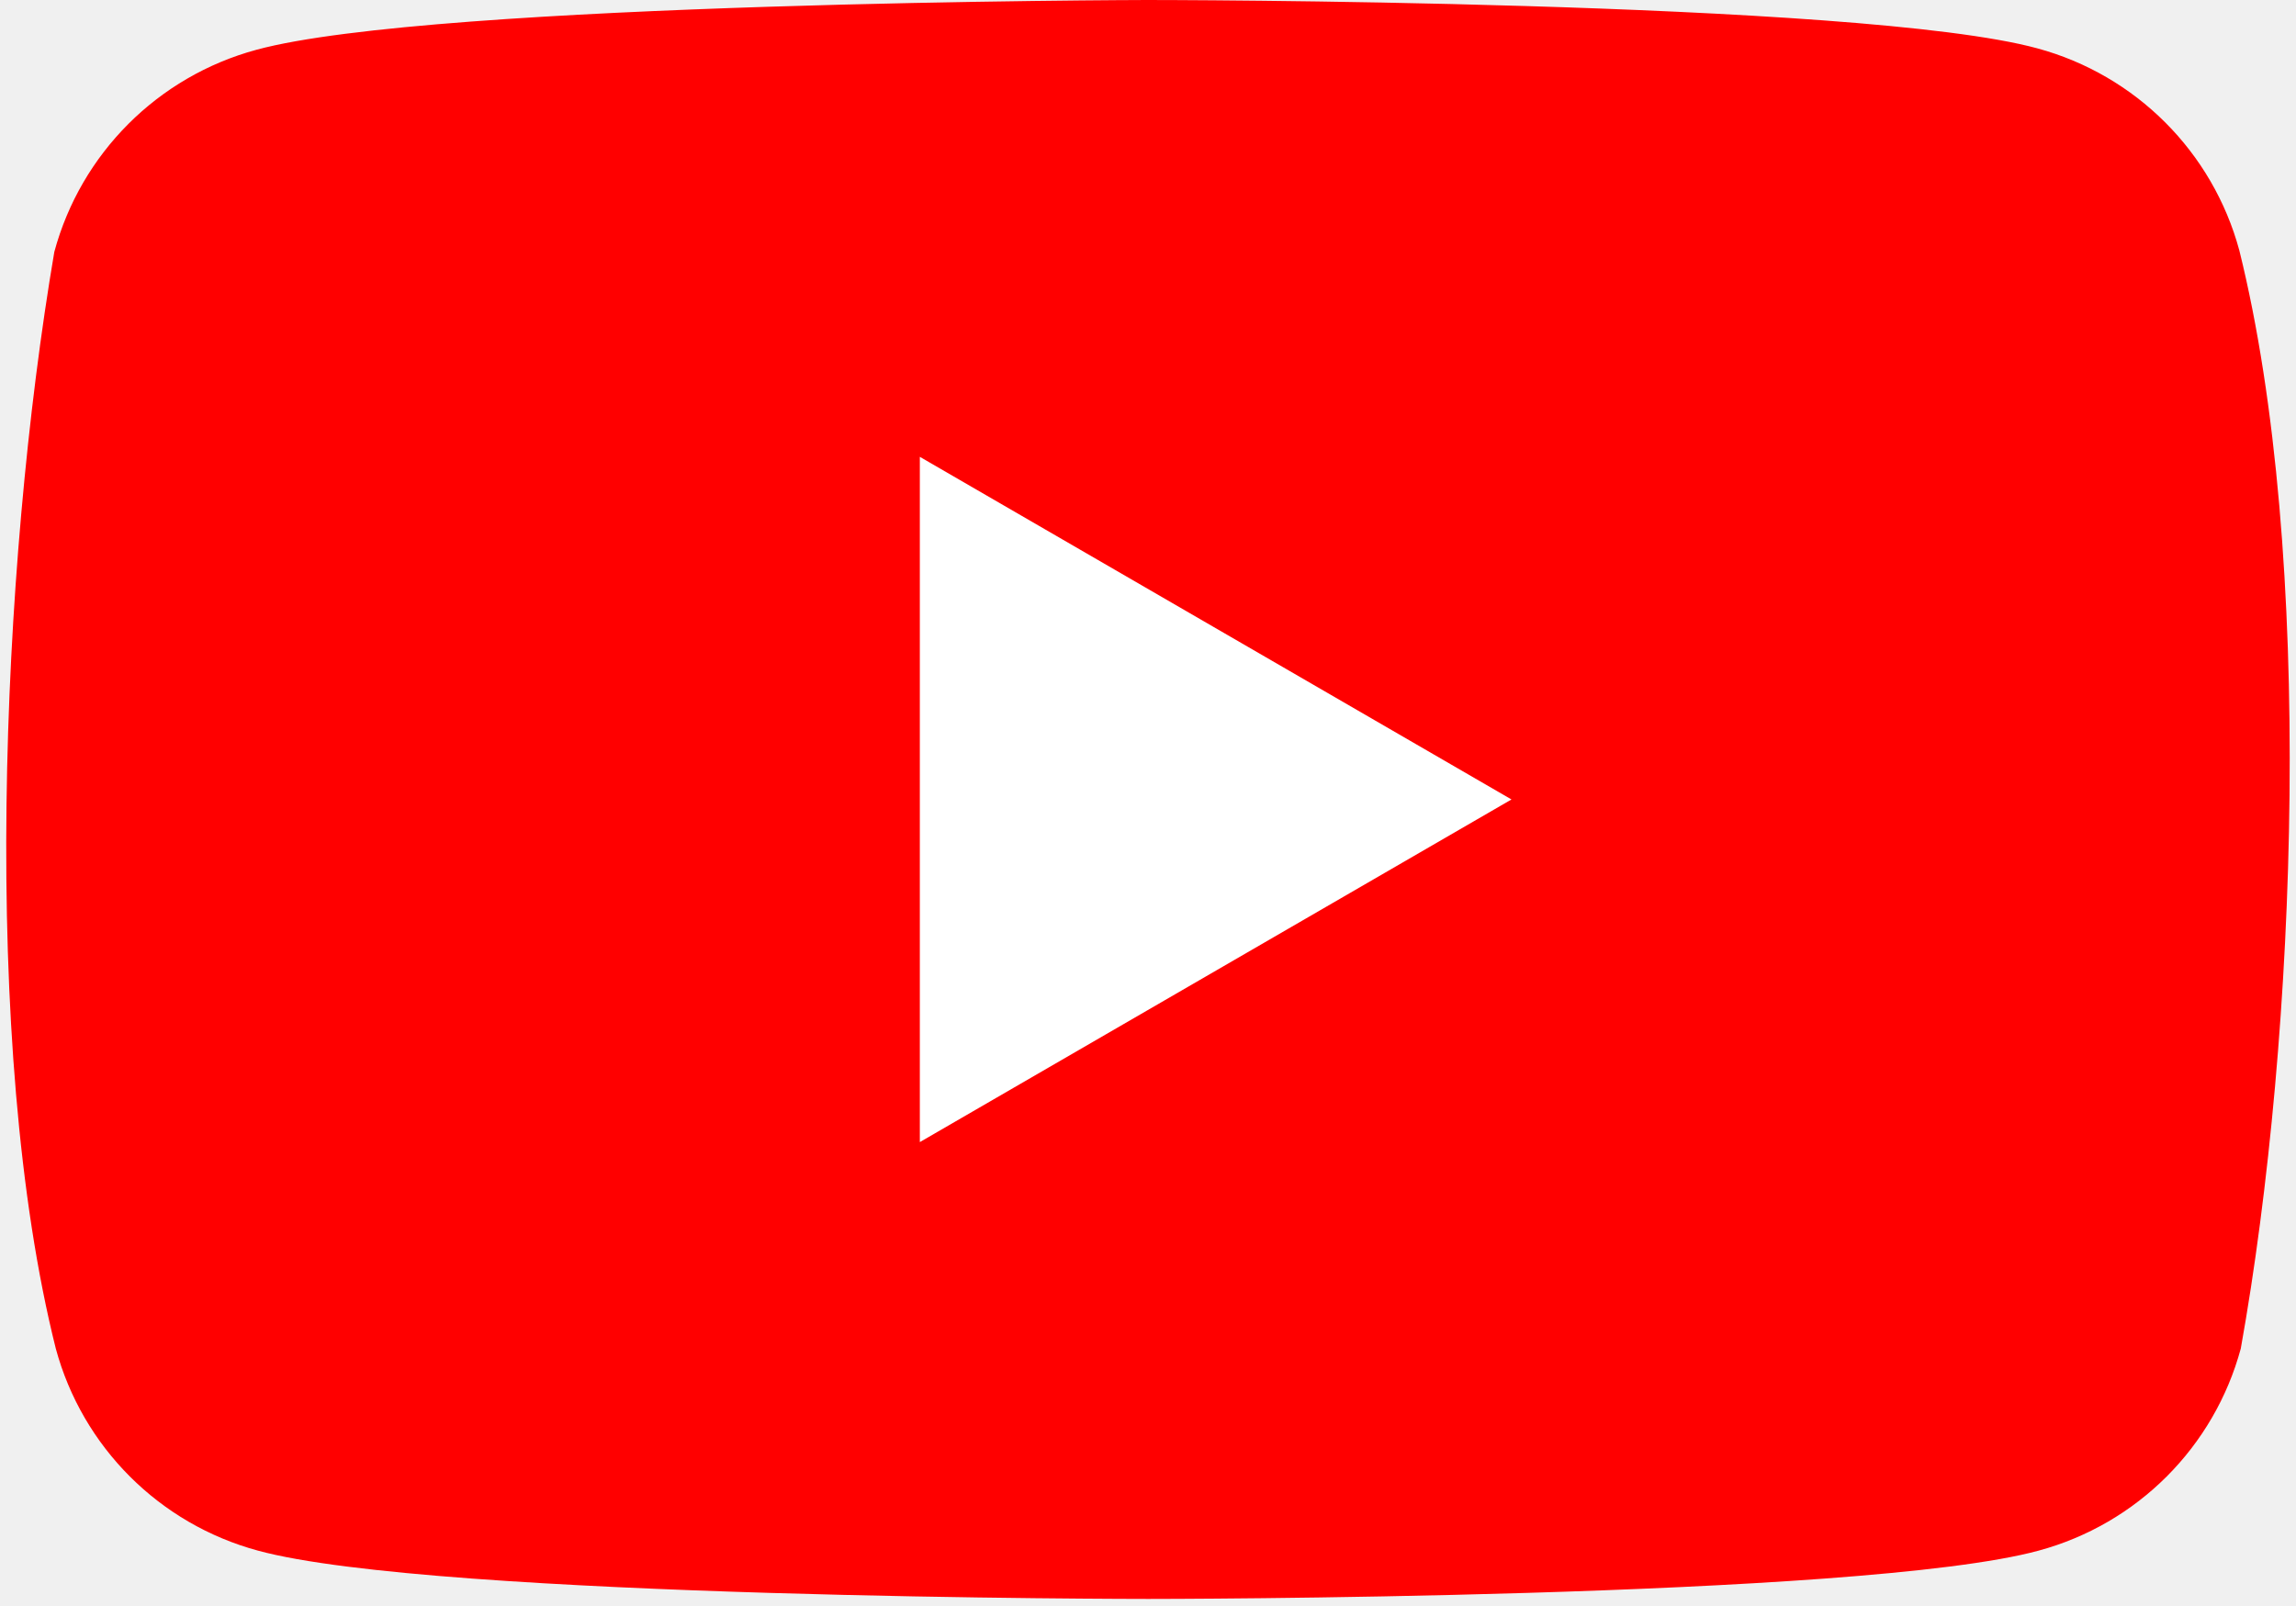
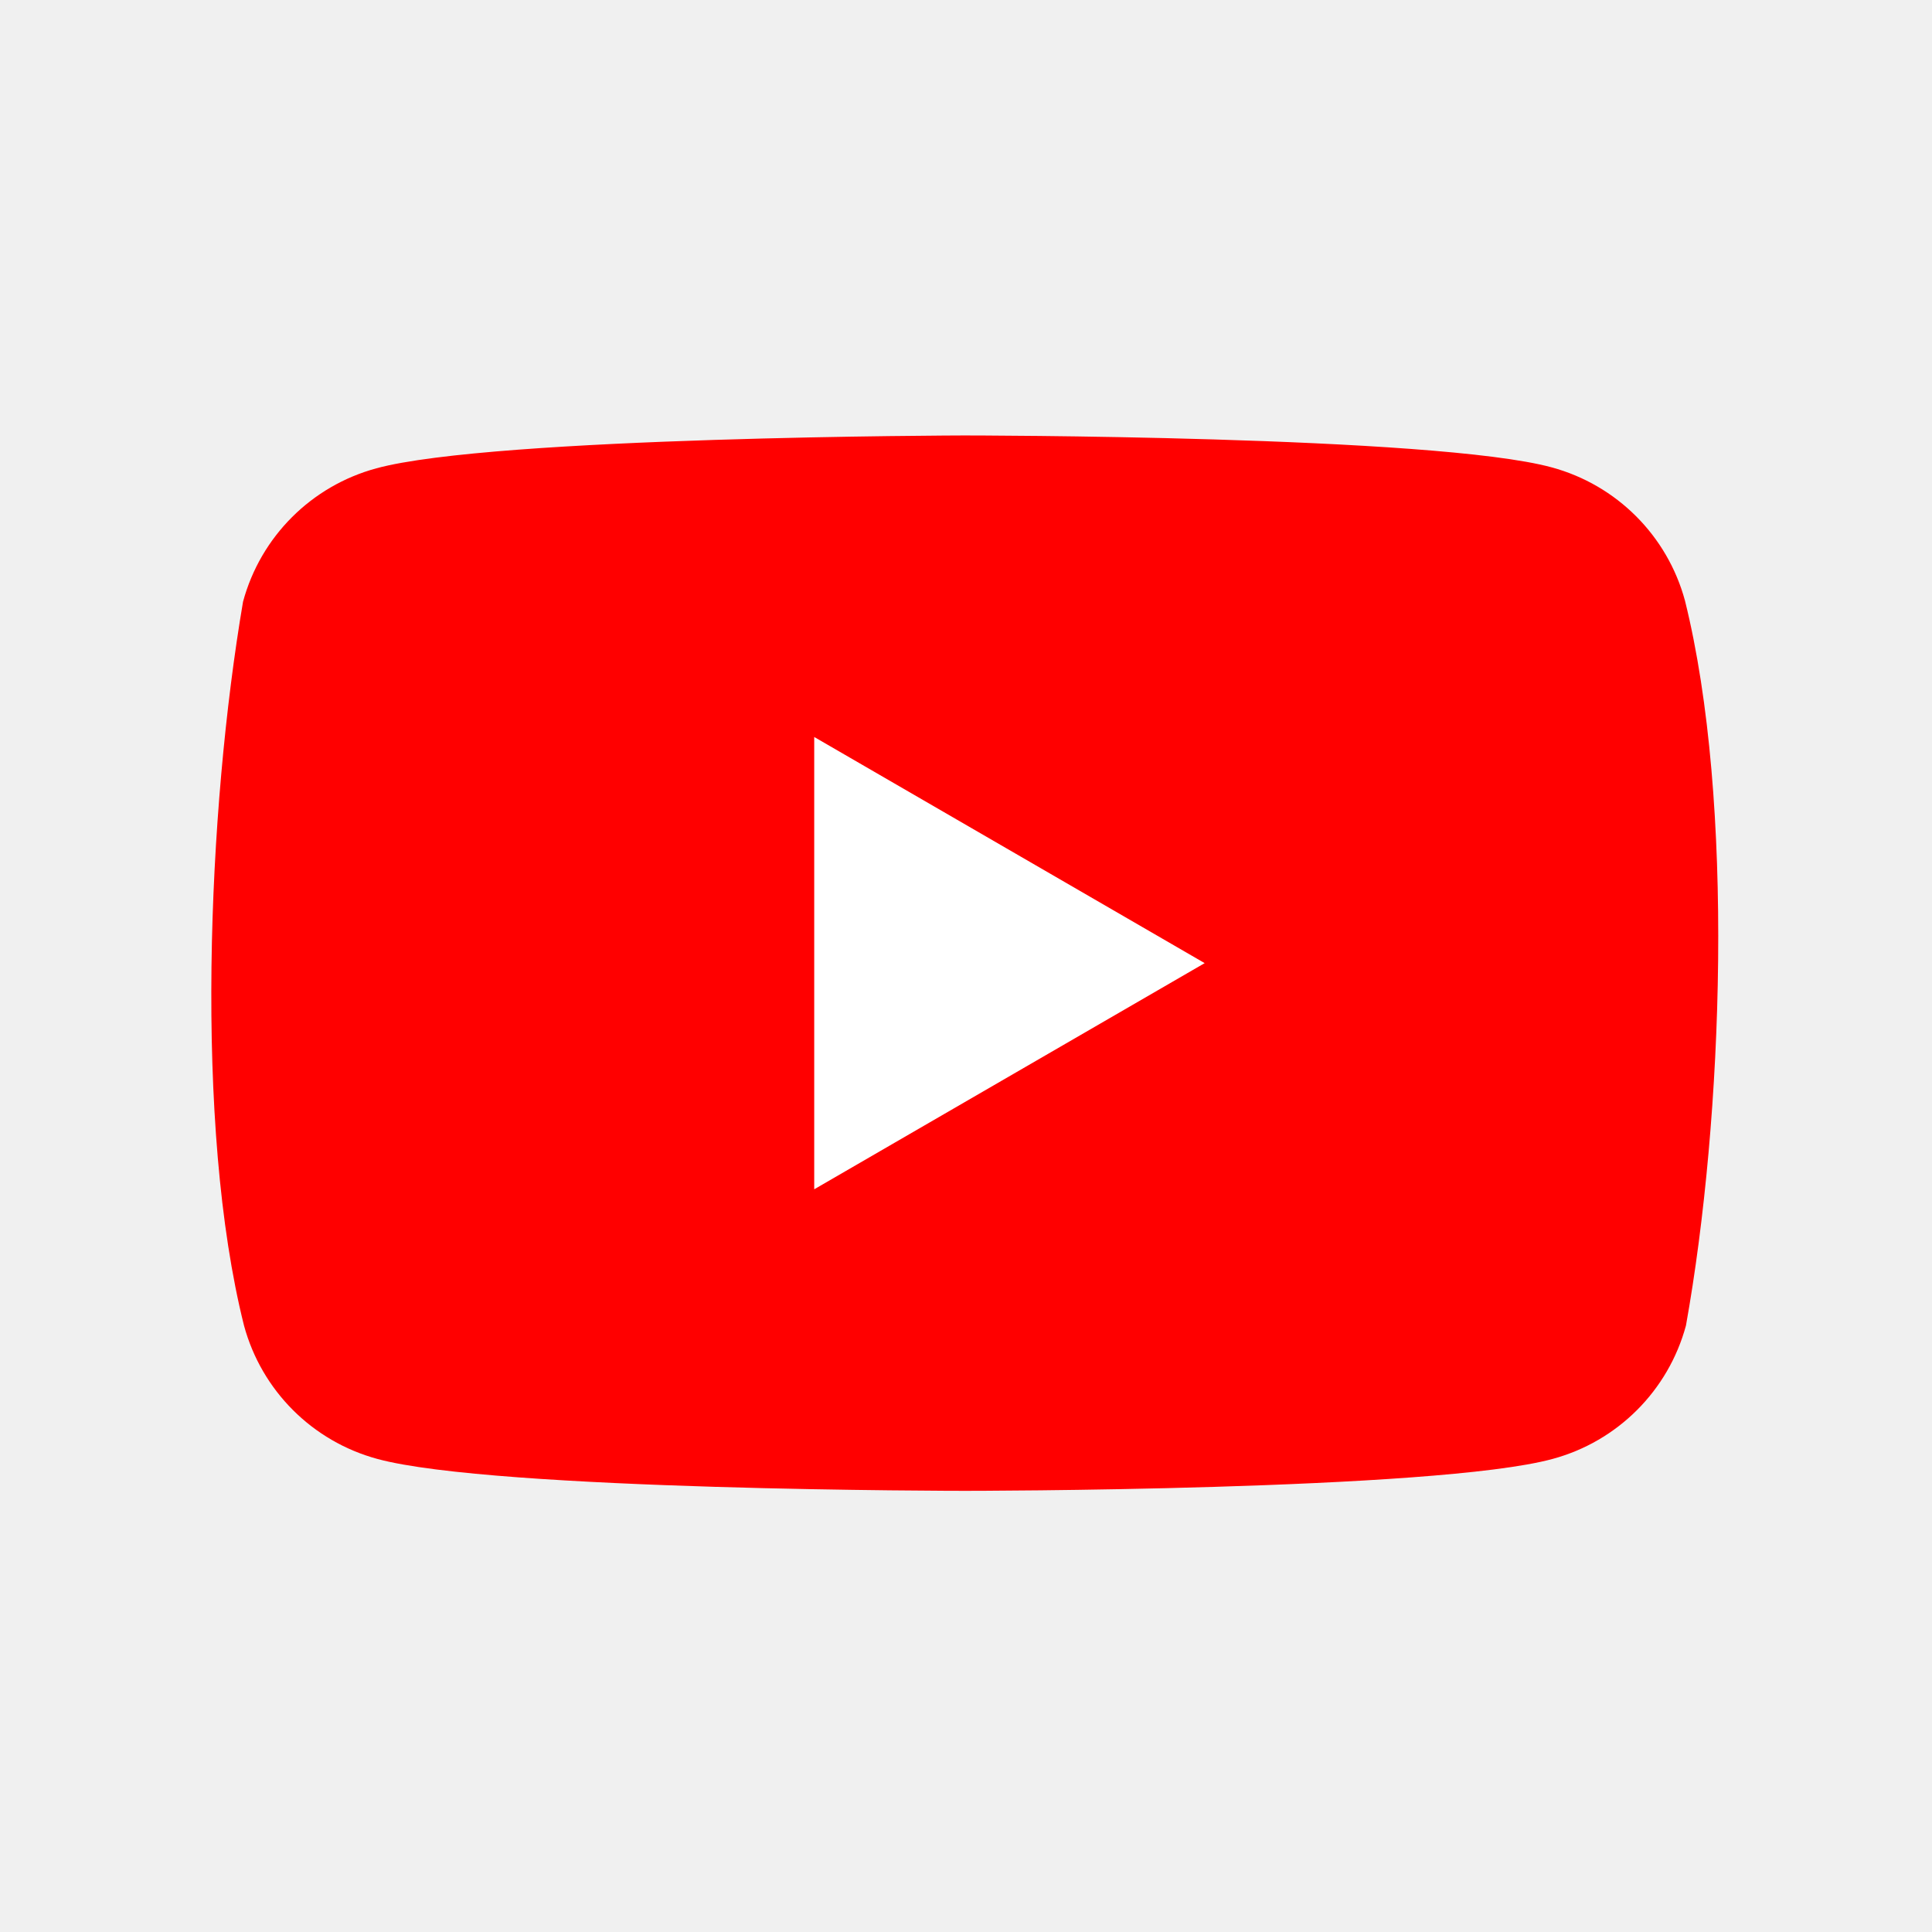
- <svg xmlns="http://www.w3.org/2000/svg" width="1.43em" height="1em" viewBox="0 0 256 180">
-   <path fill="red" d="M250.346 28.075A32.18 32.18 0 0 0 227.69 5.418C207.824 0 127.87 0 127.87 0S47.912.164 28.046 5.582A32.18 32.18 0 0 0 5.39 28.24c-6.009 35.298-8.34 89.084.165 122.97a32.18 32.18 0 0 0 22.656 22.657c19.866 5.418 99.822 5.418 99.822 5.418s79.955 0 99.82-5.418a32.18 32.18 0 0 0 22.657-22.657c6.338-35.348 8.291-89.1-.164-123.134" />
-   <path fill="#fff" d="m102.421 128.06l66.328-38.418l-66.328-38.418z" />
+ <svg xmlns="http://www.w3.org/2000/svg" viewBox="0 0 256 256" width="256" height="256" role="img" aria-label="YouTube">
+   <g transform="translate(28,57.7) scale(0.78)">
+     <path fill="red" d="M250.346 28.075A32.18 32.18 0 0 0 227.69 5.418C207.824 0 127.87 0 127.87 0S47.912.164 28.046 5.582A32.18 32.18 0 0 0 5.39 28.24c-6.009 35.298-8.34 89.084.165 122.97a32.18 32.18 0 0 0 22.656 22.657c19.866 5.418 99.822 5.418 99.822 5.418s79.955 0 99.82-5.418a32.18 32.18 0 0 0 22.657-22.657c6.338-35.348 8.291-89.1-.164-123.134" />
+     <path fill="#fff" d="m102.421 128.06l66.328-38.418l-66.328-38.418z" />
+   </g>
</svg>
